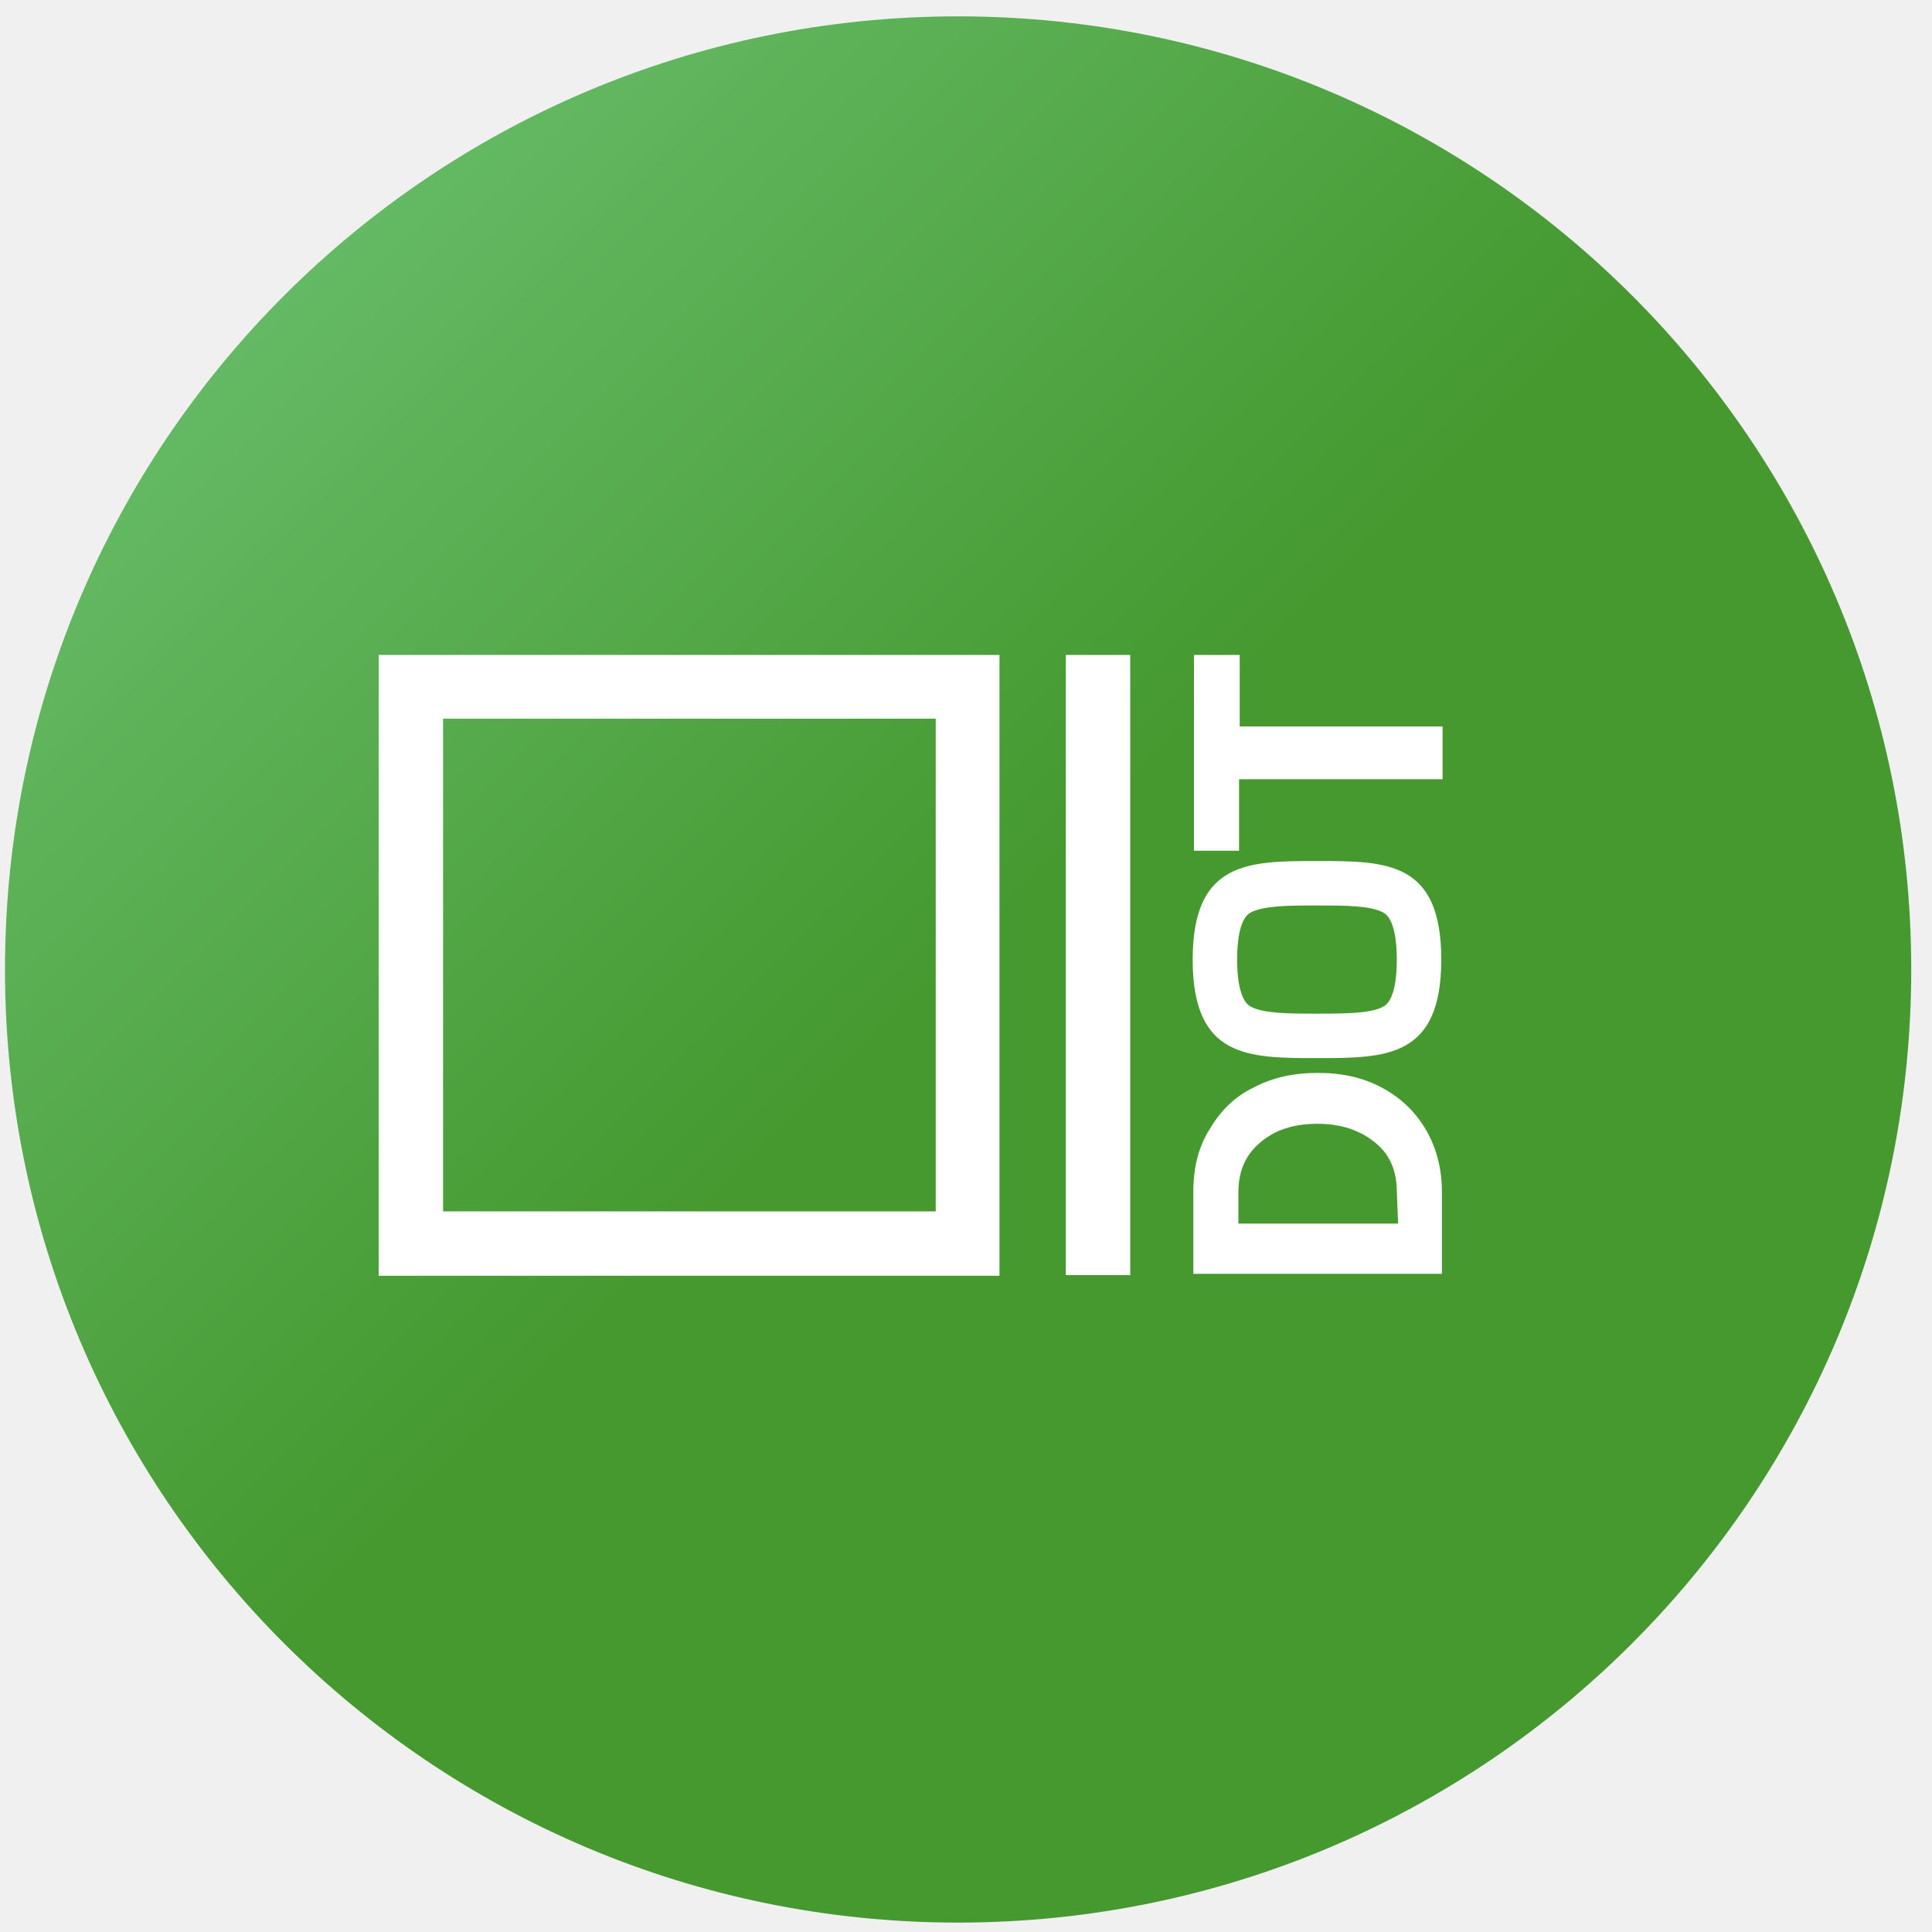
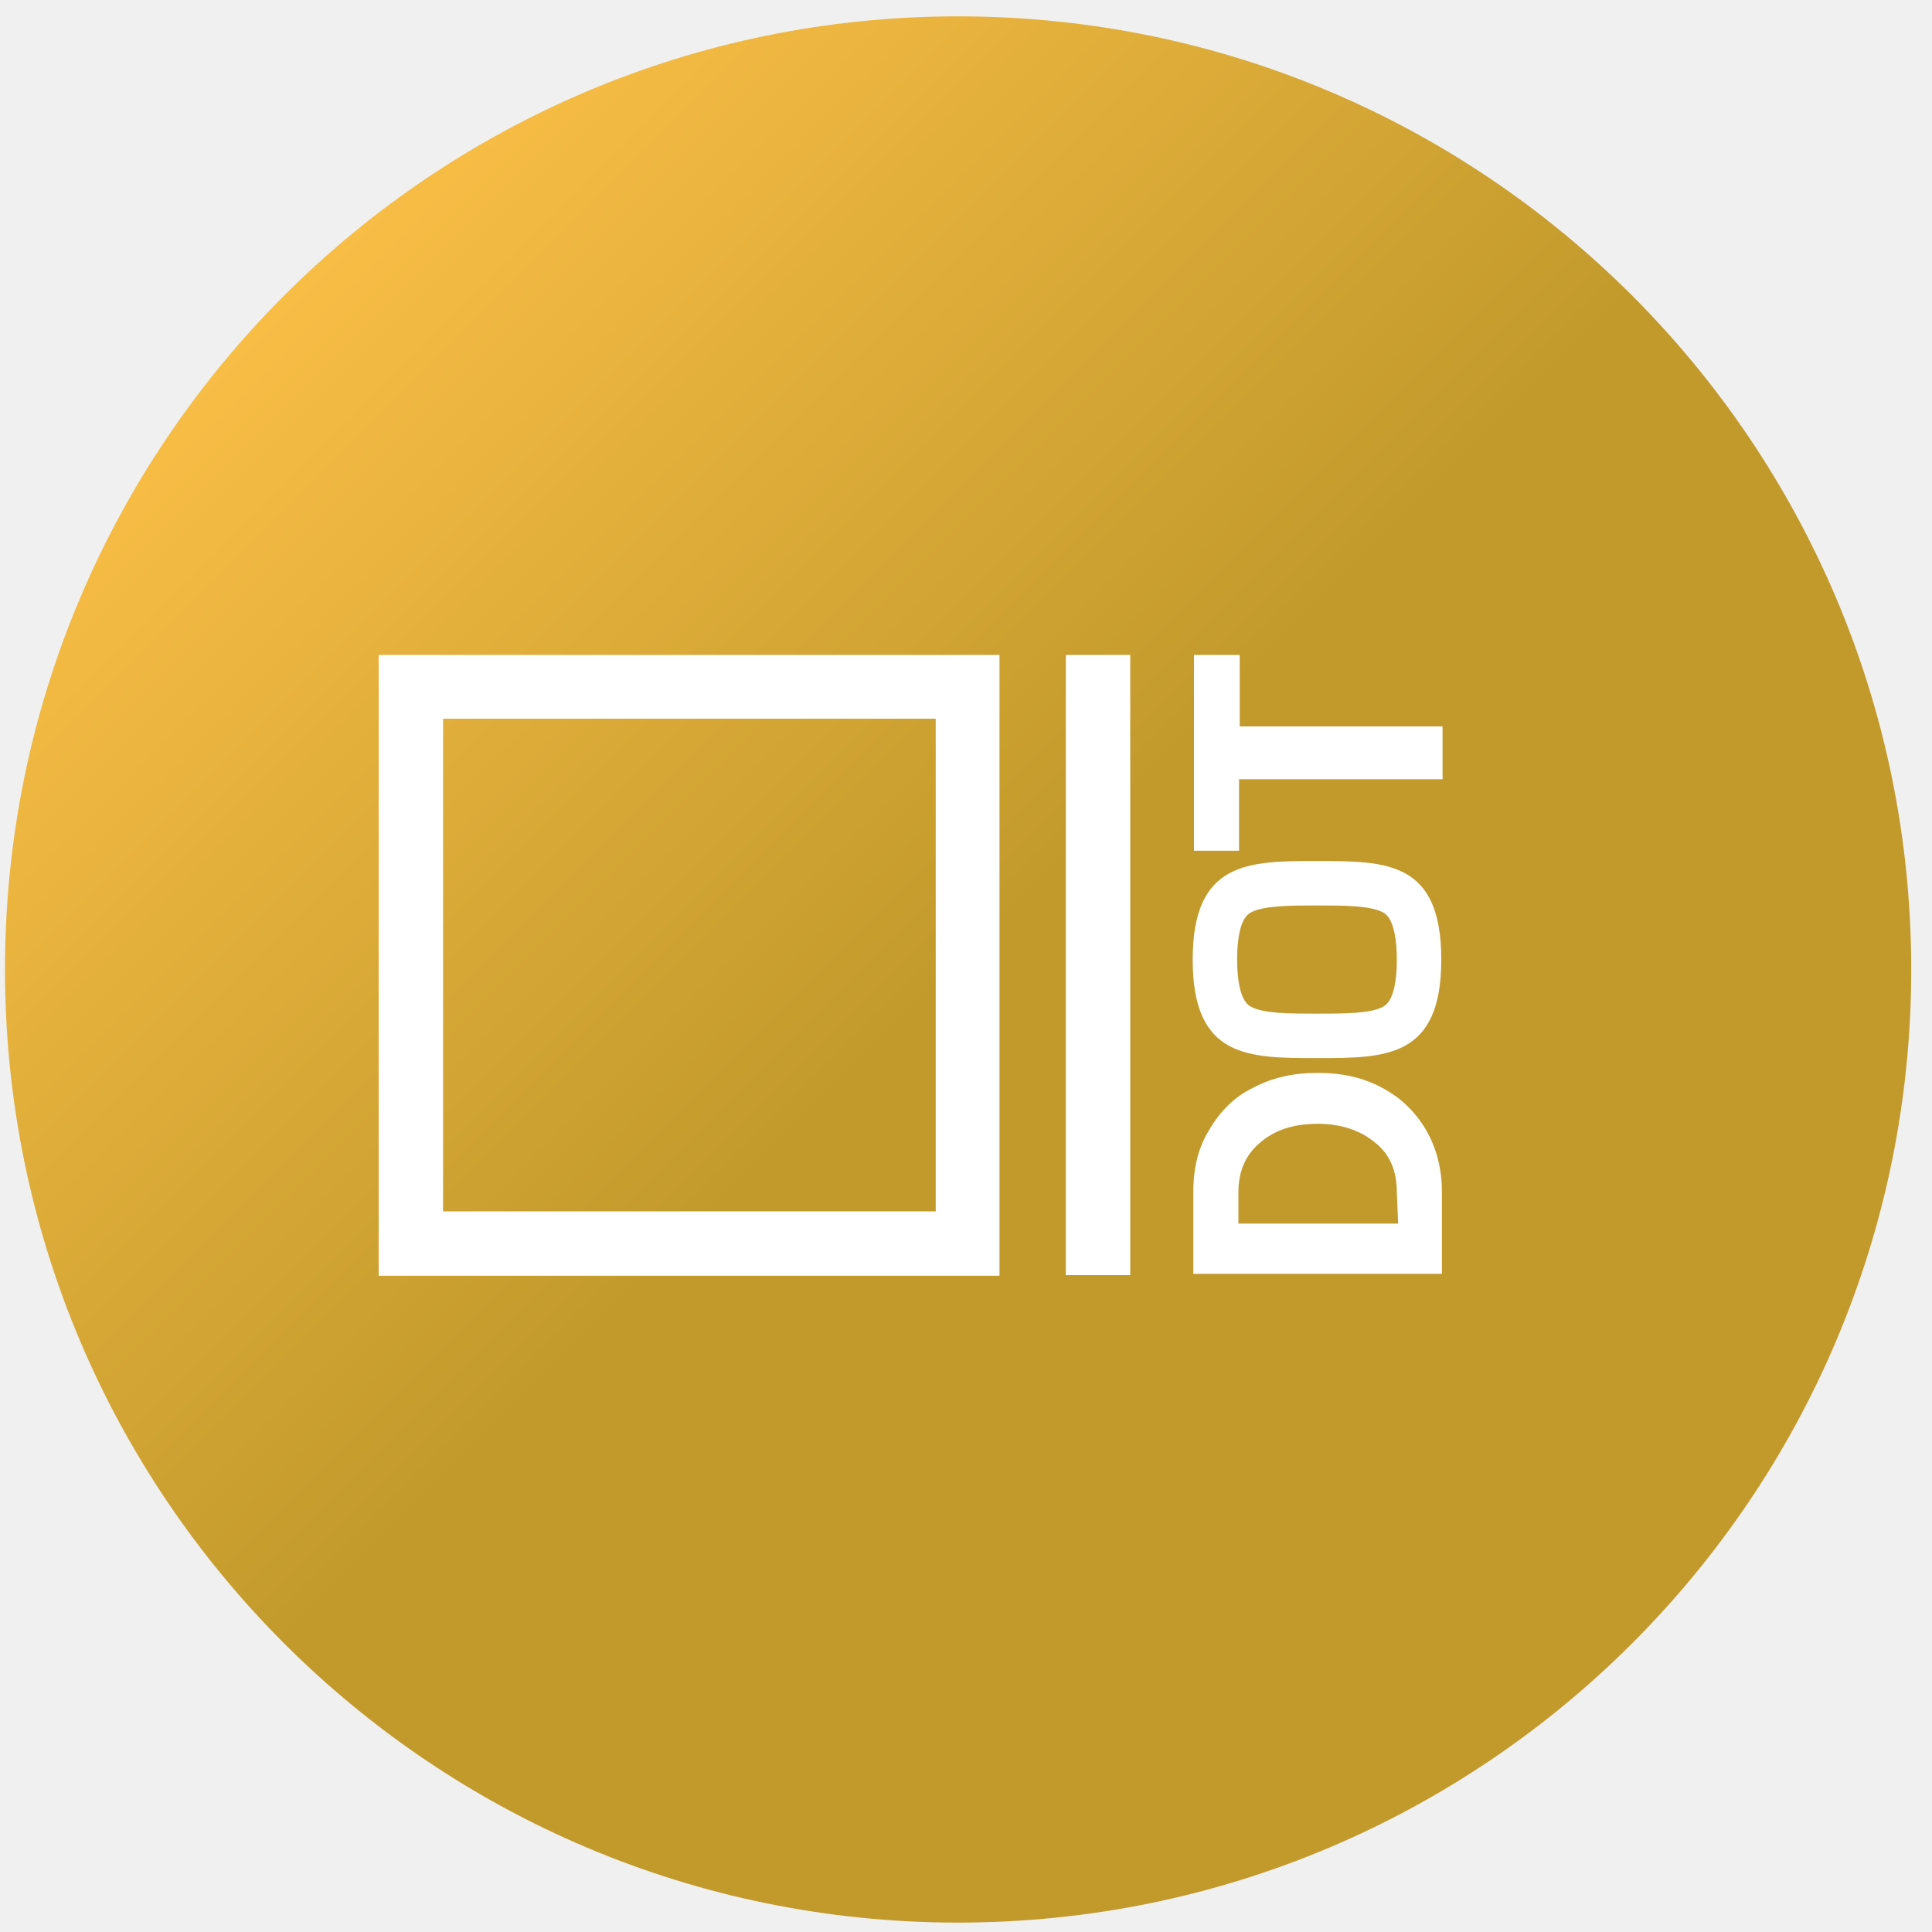
<svg xmlns="http://www.w3.org/2000/svg" xmlns:xlink="http://www.w3.org/1999/xlink" enable-background="new -99 101 300 300" height="70" width="70" viewBox="-99 101 300 300" version="1.1" id="svg13">
  <circle class="st0" cx="49.775" cy="251.539" r="148" fill="url(#SVGID_1_)" id="circle1963" style="fill:url(#SVGID_1_)" />
  <g id="Circle" class="nc-icon-wrapper">
    <g id="DOT">
      <path id="T" class="st1" d="M86.4 233.2v-30.5h7.1v11.1H125v8.2H93.4v11.1h-7v.1z" fill="#FFFFFF" />
      <path class="st1" d="M105.5 241.6c4.2 0 8.3 0 10.3 1.1 1.7.9 2.1 4.5 2.1 7.3 0 2.9-.4 6.4-2.1 7.3-1.9 1.1-6.2 1.1-10.3 1.1-4.2 0-8.3 0-10.3-1.1-1.7-.9-2.1-4.5-2.1-7.3 0-2.9.4-6.4 2.1-7.3 2-1.1 6.3-1.1 10.3-1.1m0-6.9c-10.6 0-19.3 0-19.3 15.3s8.6 15.3 19.3 15.3 19.3 0 19.3-15.3-8.5-15.3-19.3-15.3z" id="O" fill="#FFFFFF" />
      <path id="D" class="st1" d="M86.3 298.8v-12.7c0-3.8.8-7 2.5-9.7 1.7-2.9 3.9-5.1 6.8-6.5 3-1.6 6.3-2.3 10-2.3 3.8 0 7 .7 10 2.3 3 1.6 5.2 3.8 6.8 6.5 1.7 2.9 2.5 6.2 2.5 9.7v12.7H86.3zm31.6-12.7c0-3.3-1.1-5.9-3.4-7.7-2.3-1.9-5.3-2.9-8.9-2.9-3.8 0-6.7 1-8.9 2.9-2.3 1.9-3.4 4.5-3.4 7.7v4.9h24.8l-.2-4.9z" fill="#FFFFFF" />
    </g>
    <path id="o" class="st1" d="M46.3 212.6v76.5h-76.5v-76.5h76.5m9.9-9.9h-96.4v96.4h96.4v-96.4z" fill="#FFFFFF" />
    <path id="i" class="st1" d="M76.5 202.7h-10V299h10z" fill="#FFFFFF" />
  </g>
  <linearGradient id="circle-grad">
-     <stop id="stop1052" offset="0" style="stop-color:#45992f;stop-opacity:1;" />
-     <stop style="stop-color:#90EE90;stop-opacity:1" offset="1" id="stop1054" />
+     <stop offset="0" stop-color="#f8bd45" id="stop1958" />
+     <stop offset=".5" stop-color="#c29a2c" id="stop1960" />
  </linearGradient>
  <defs id="defs1882">
    <linearGradient x1="201.691" y1="401.803" x2="-97.945" y2="101.824" xlink:href="#circle-grad" id="linearGradient1058" gradientUnits="userSpaceOnUse" />
    <linearGradient id="SVGID_1_" gradientUnits="userSpaceOnUse" x1="-53.447" y1="146.109" x2="155.891" y2="355.447" gradientTransform="translate(-1.424992,0.7392741)">
-       <stop offset="0" stop-color="#64B964" id="stop1958" />
-       <stop offset=".5" stop-color="#45992F" id="stop1960" />
+       <stop offset="0" stop-color="#f8bd45" id="stop1958" />
+       <stop offset=".5" stop-color="#c29a2c" id="stop1960" />
    </linearGradient>
  </defs>
</svg>
